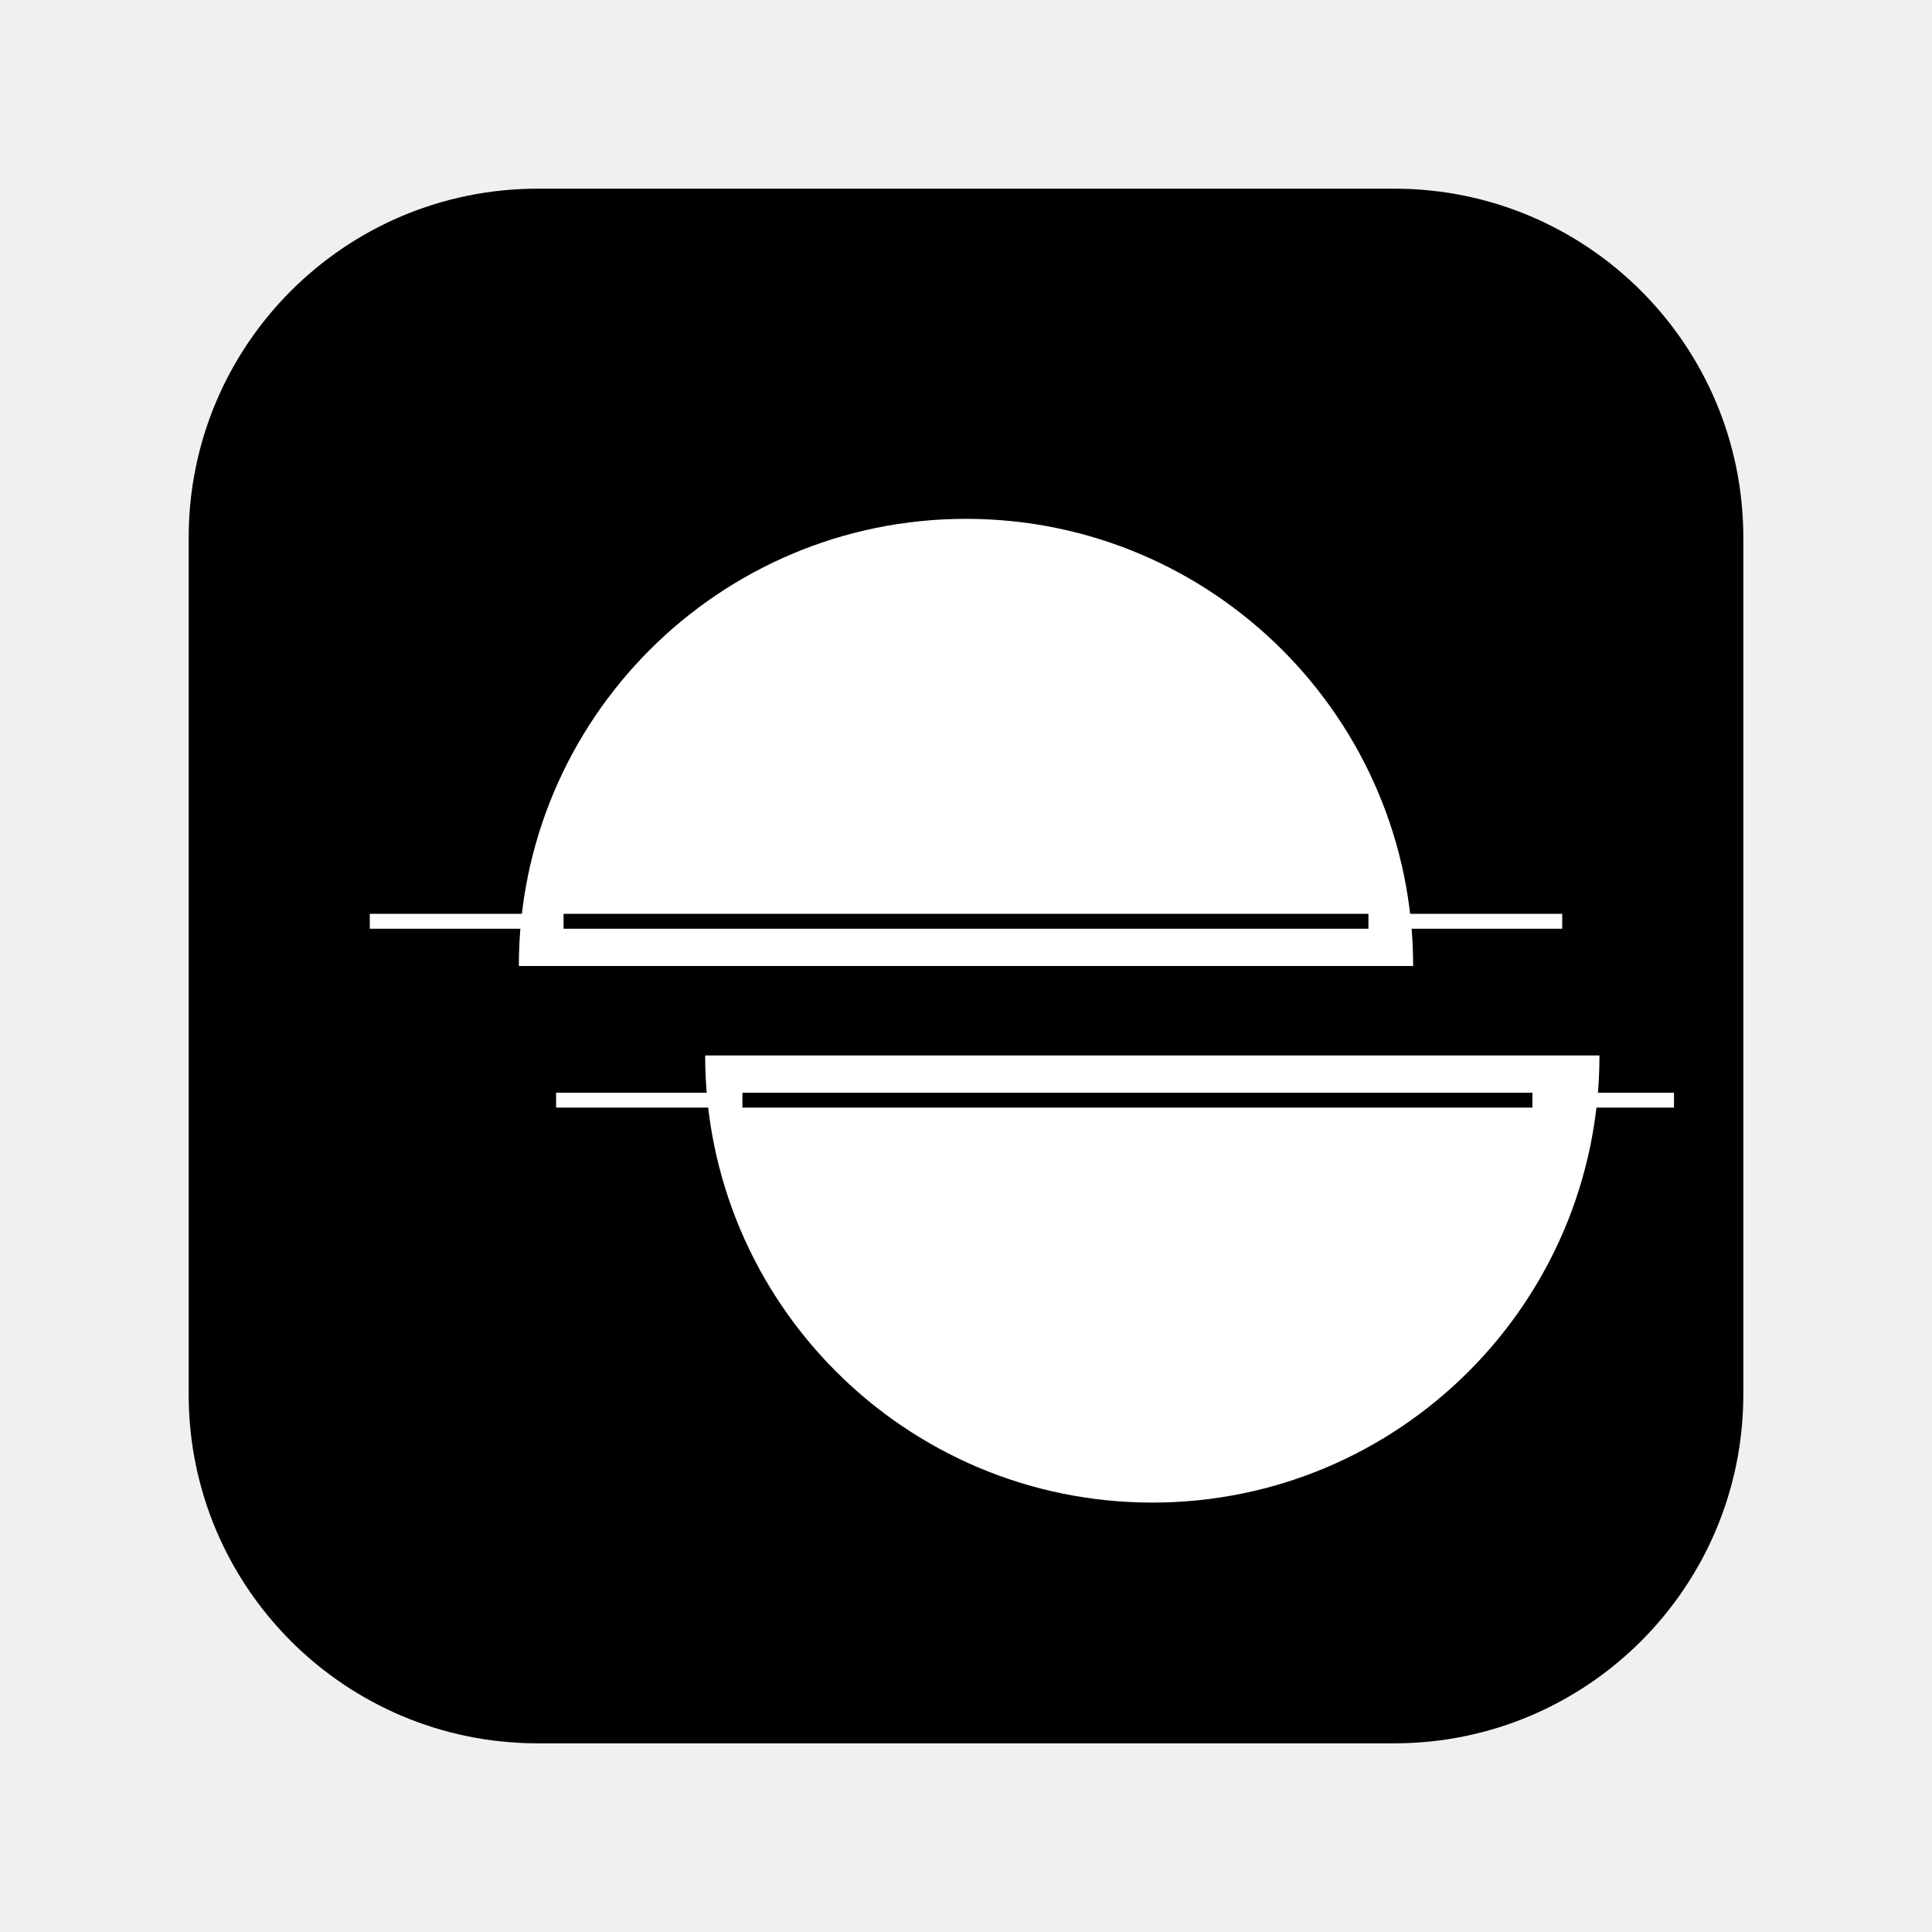
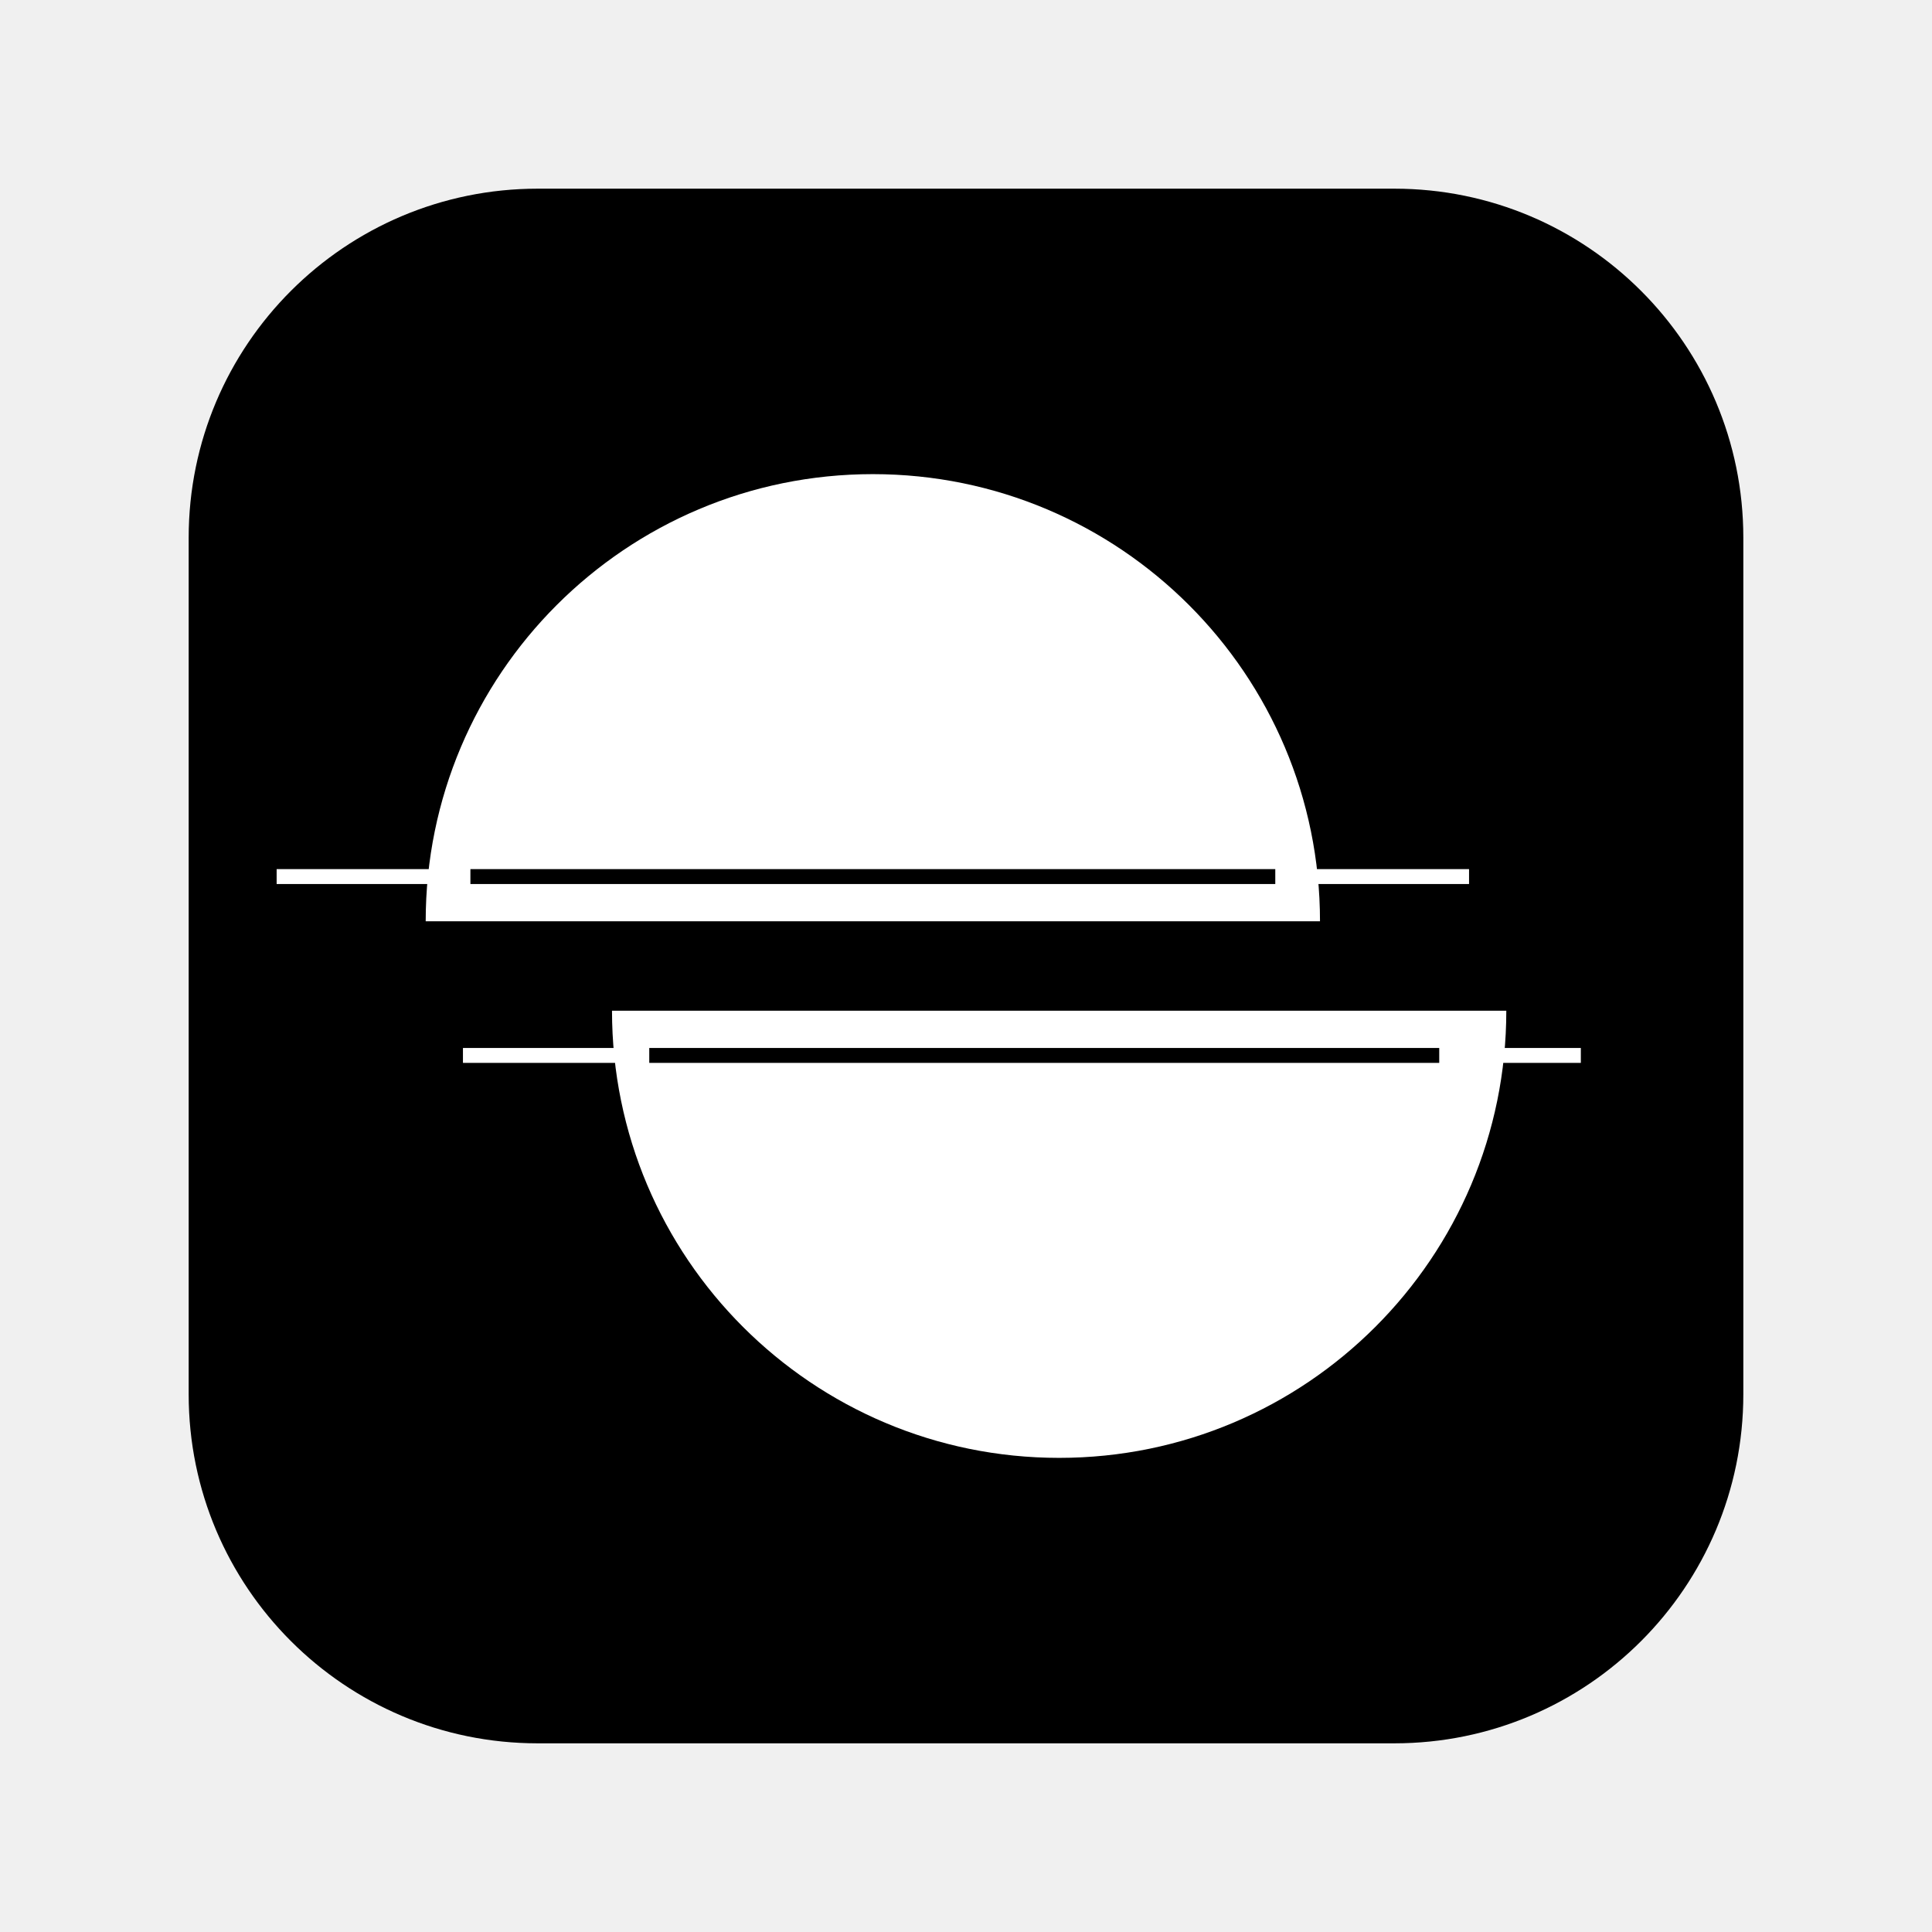
<svg xmlns="http://www.w3.org/2000/svg" viewBox="0 0 1024 1024">
  <rect x="100" y="100" width="824" height="824" rx="185" fill="#000" />
-   <g transform="translate(117 117) scale(3.95)">
+   <g transform="translate(67.625 93.3) scale(3.95)">
    <path d="M40 100a60 60 0 0 1 120 0ZM185 112a60 60 0 0 1-120 0Z" fill="#fff" />
    <path d="M20 94h160M45 118h150" stroke="#fff" stroke-width="2" />
    <path d="M46 94h108M70 118h106" stroke="#000" stroke-width="2" />
  </g>
</svg>
